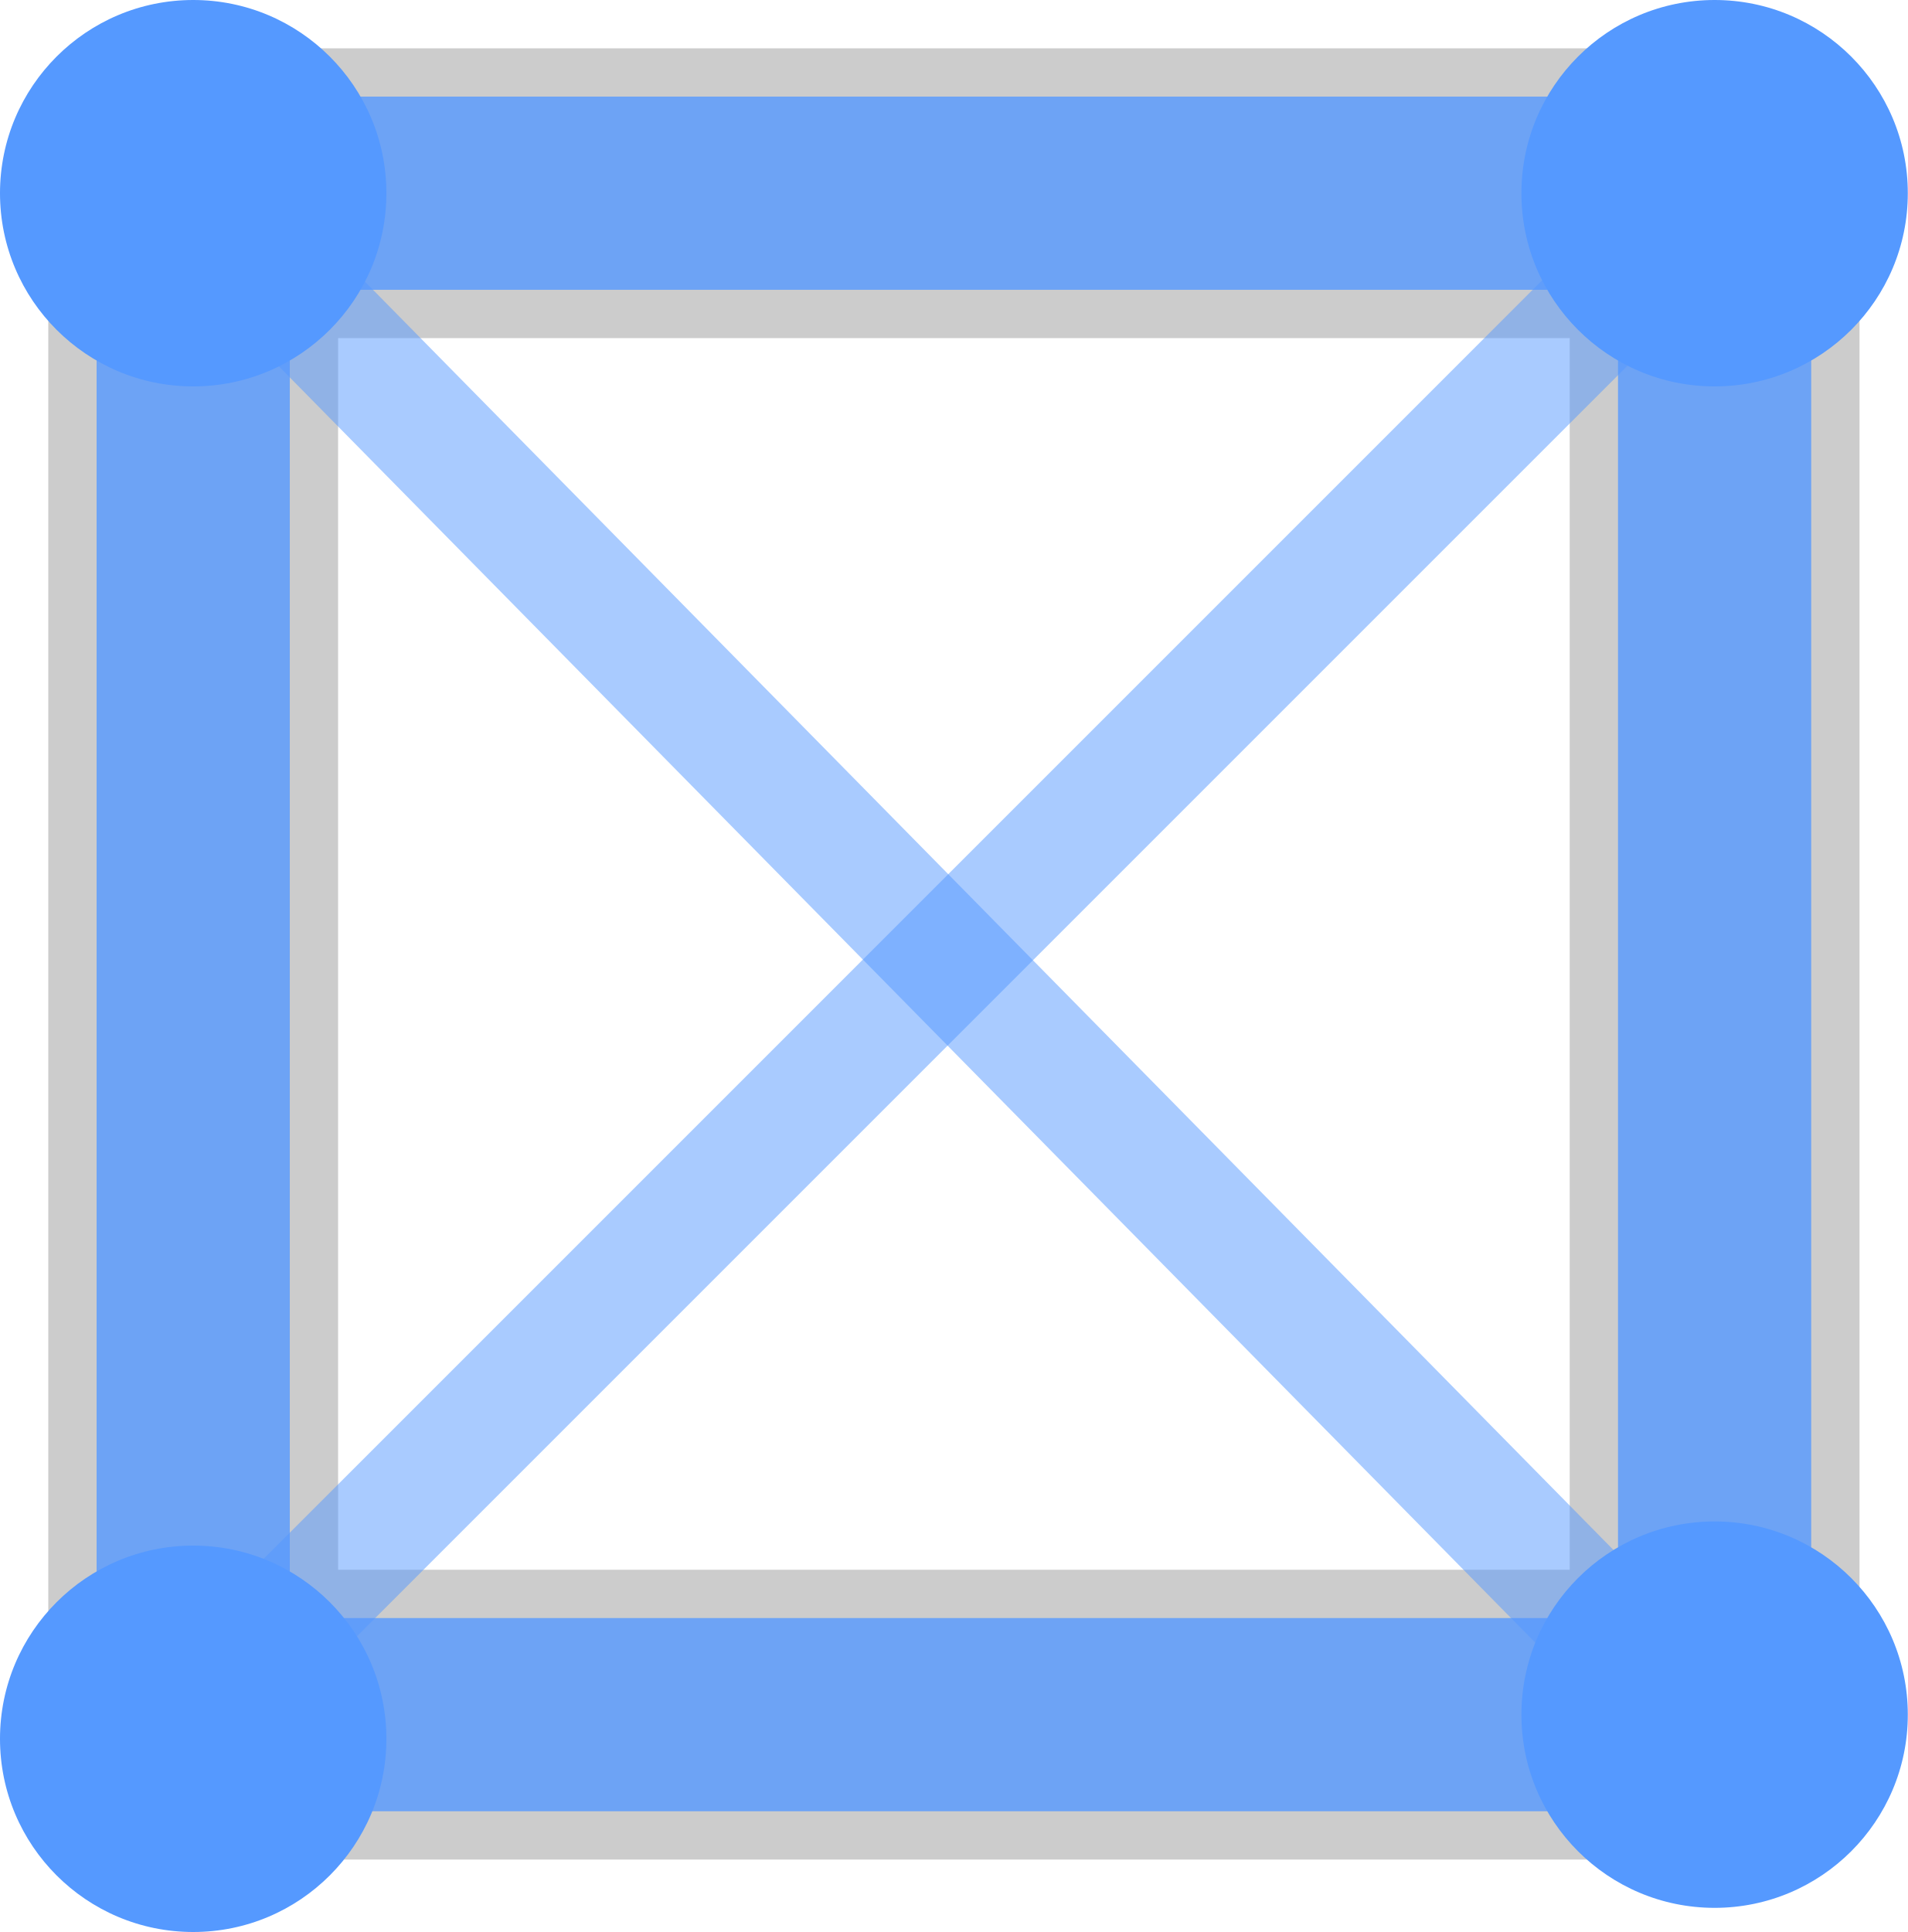
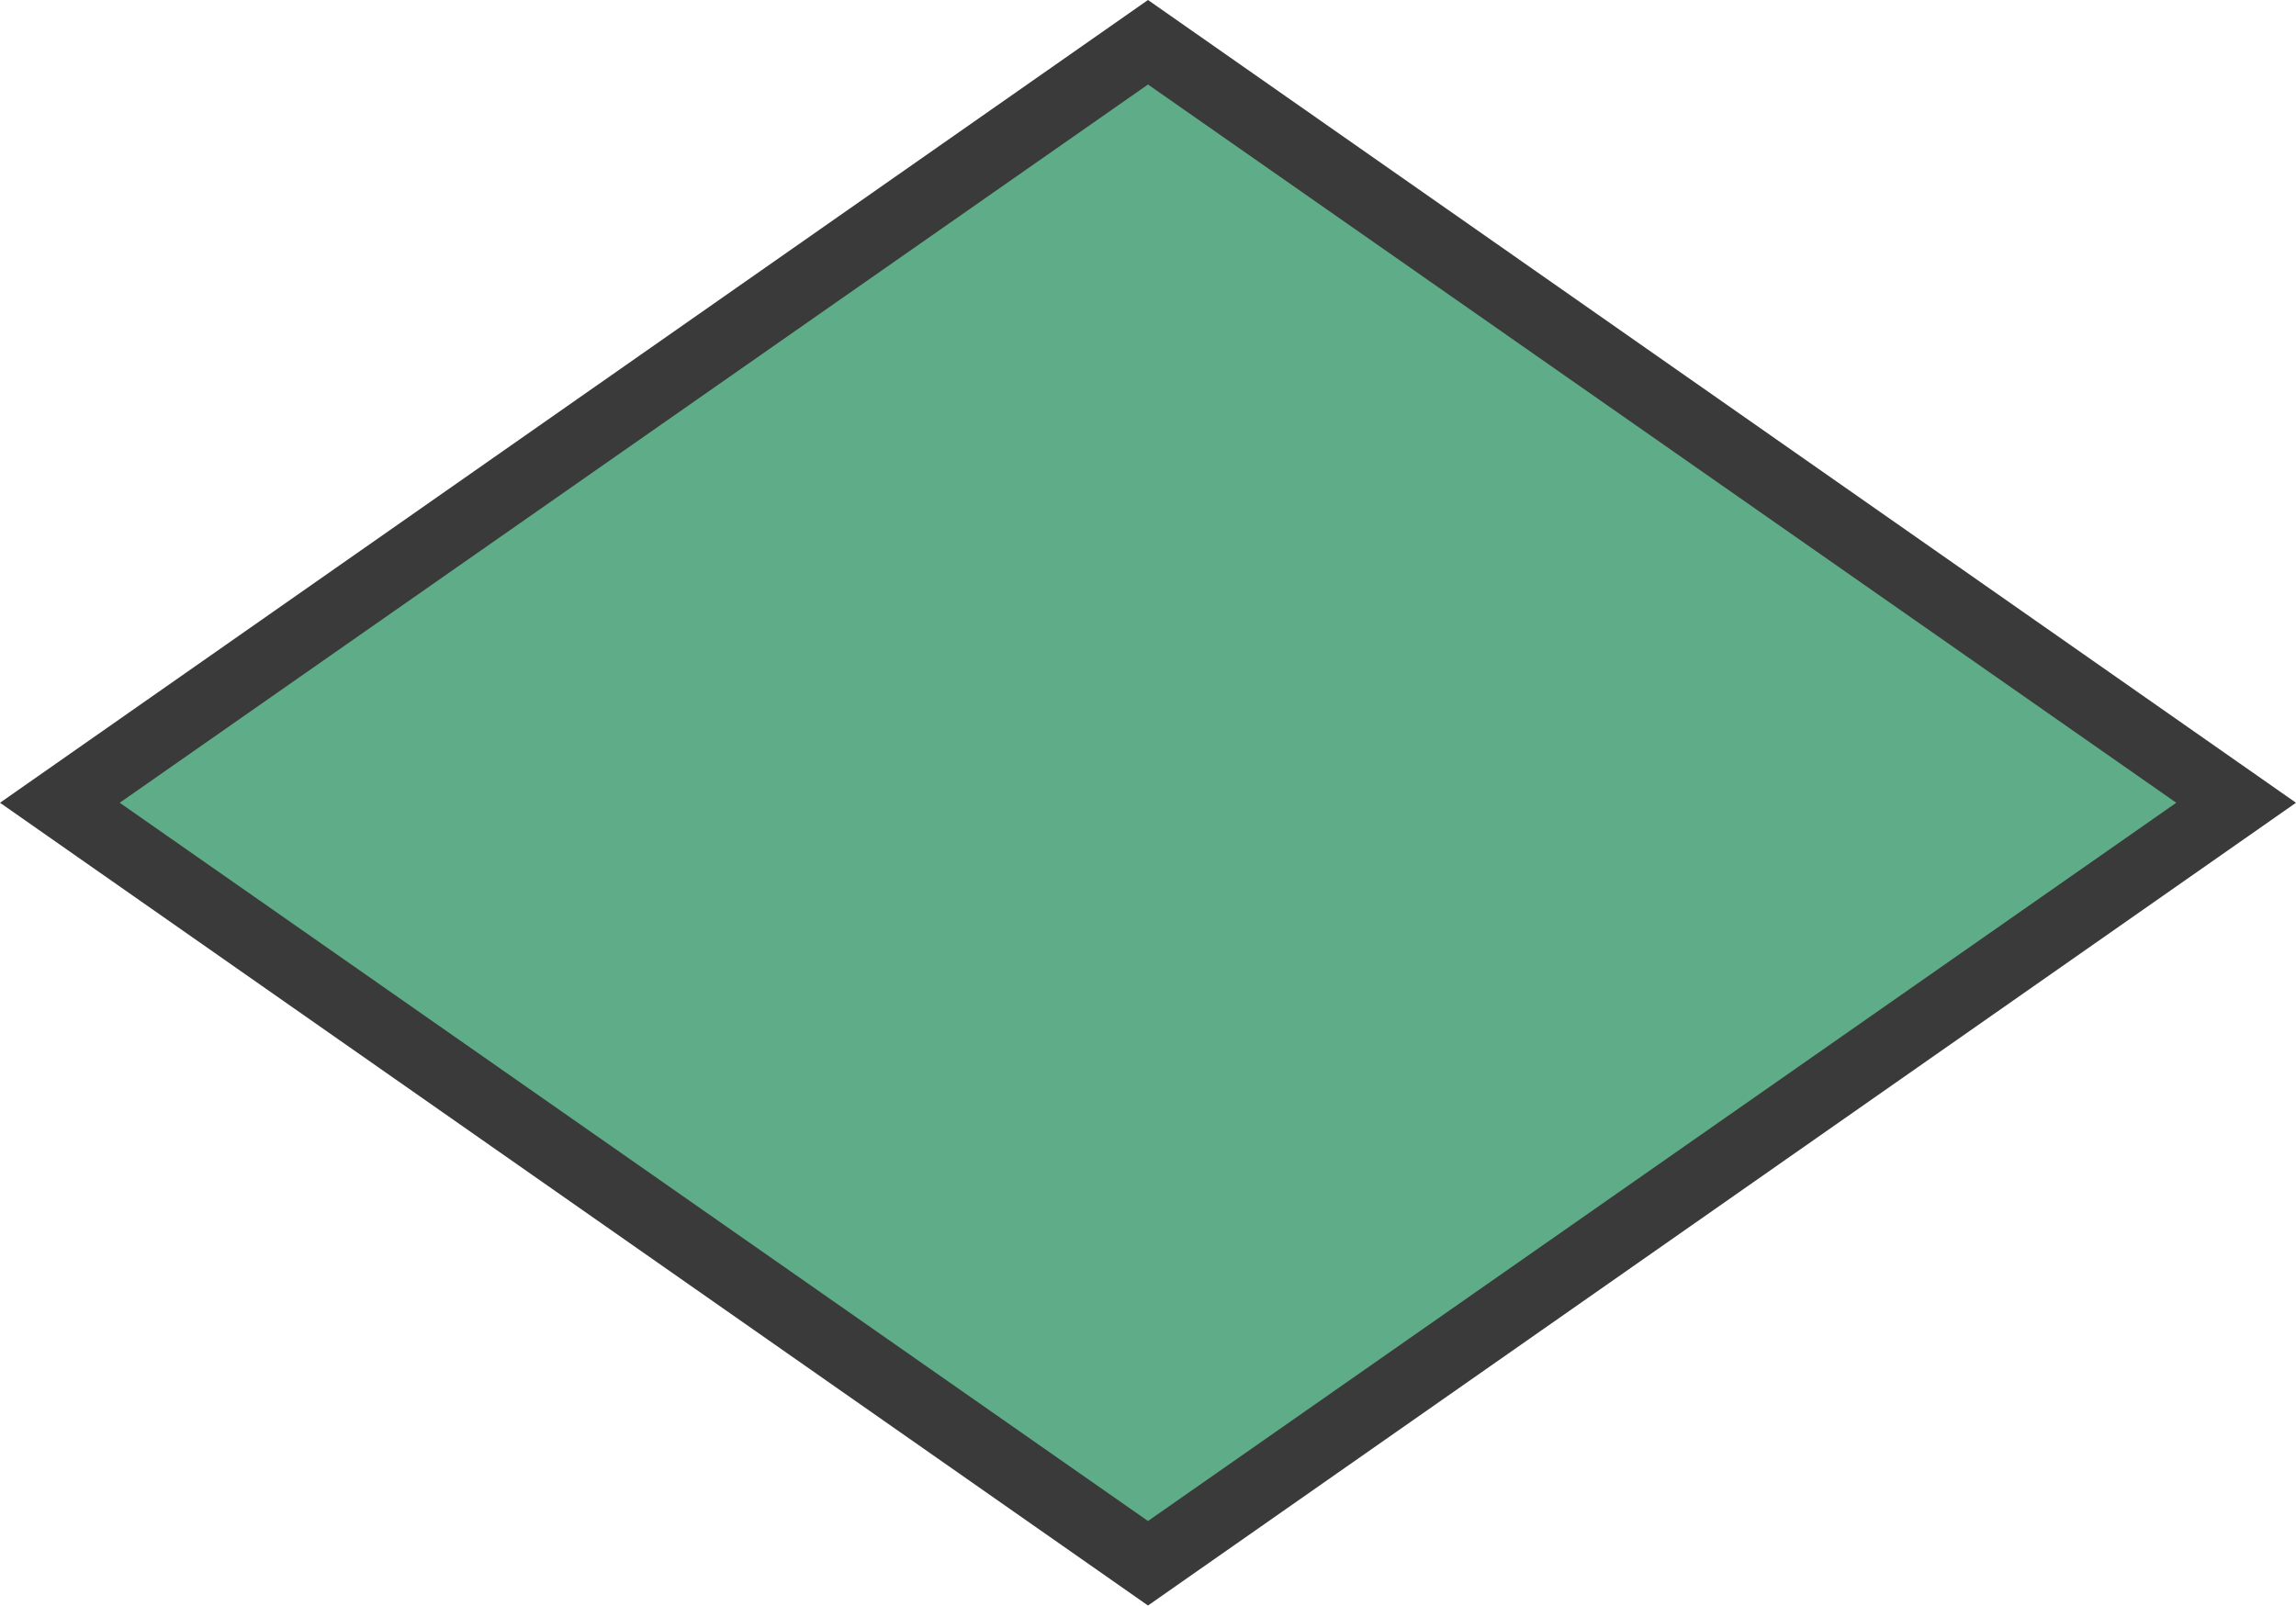
- <svg xmlns="http://www.w3.org/2000/svg" version="1.1" viewBox="0 0 7.9 8">
+ <svg xmlns="http://www.w3.org/2000/svg" version="1.1" viewBox="0 0 32.6 22.8">
  <defs>
    <style>
      .cls-1 {
-         stroke-opacity: .8;
-         stroke-width: .8px;
-       }
- 
-       .cls-1, .cls-2, .cls-3 {
-         fill: none;
-       }
- 
-       .cls-1, .cls-3 {
-         stroke: #59f;
+         fill: #5fad88;
      }

      .cls-2 {
-         stroke: #ccc;
-         stroke-linejoin: round;
-         stroke-width: 1.2px;
-       }
- 
-       .cls-4 {
-         fill: #59f;
-       }
- 
-       .cls-3 {
-         stroke-opacity: .5;
-         stroke-width: .5px;
+         fill: #3a3a3a;
      }
    </style>
  </defs>
  <g>
    <g id="Layer_1">
-       <rect class="cls-2" x=".8" y=".8" width="6.3" height="6.3" />
-       <line class="cls-1" x1=".8" y1=".8" x2="7.1" y2=".8" />
-       <line class="cls-1" x1="7.1" y1=".8" x2="7.1" y2="7.2" />
-       <line class="cls-1" x1="7.1" y1="7.1" x2=".8" y2="7.1" />
-       <line class="cls-1" x1=".8" y1="7.2" x2=".8" y2=".9" />
-       <line class="cls-3" x1=".8" y1=".8" x2="7.1" y2="7.2" />
-       <line class="cls-3" x1="7.1" y1=".8" x2=".8" y2="7.1" />
-       <circle class="cls-4" cx="7.1" cy="7.1" r=".8" />
-       <circle class="cls-4" cx=".8" cy=".8" r=".8" />
-       <circle class="cls-4" cx="7.1" cy=".8" r=".8" />
-       <circle class="cls-4" cx=".8" cy="7.2" r=".8" />
+       <g>
+         <polygon class="cls-1" points=".9 11.4 16.3 .6 31.7 11.4 16.3 22.2 .9 11.4" />
+         <path class="cls-2" d="M16.3,1.2l14.6,10.2-14.6,10.2L1.7,11.4,16.3,1.2M16.3,0L0,11.4l16.3,11.4,16.3-11.4L16.3,0h0Z" />
+       </g>
    </g>
  </g>
</svg>
